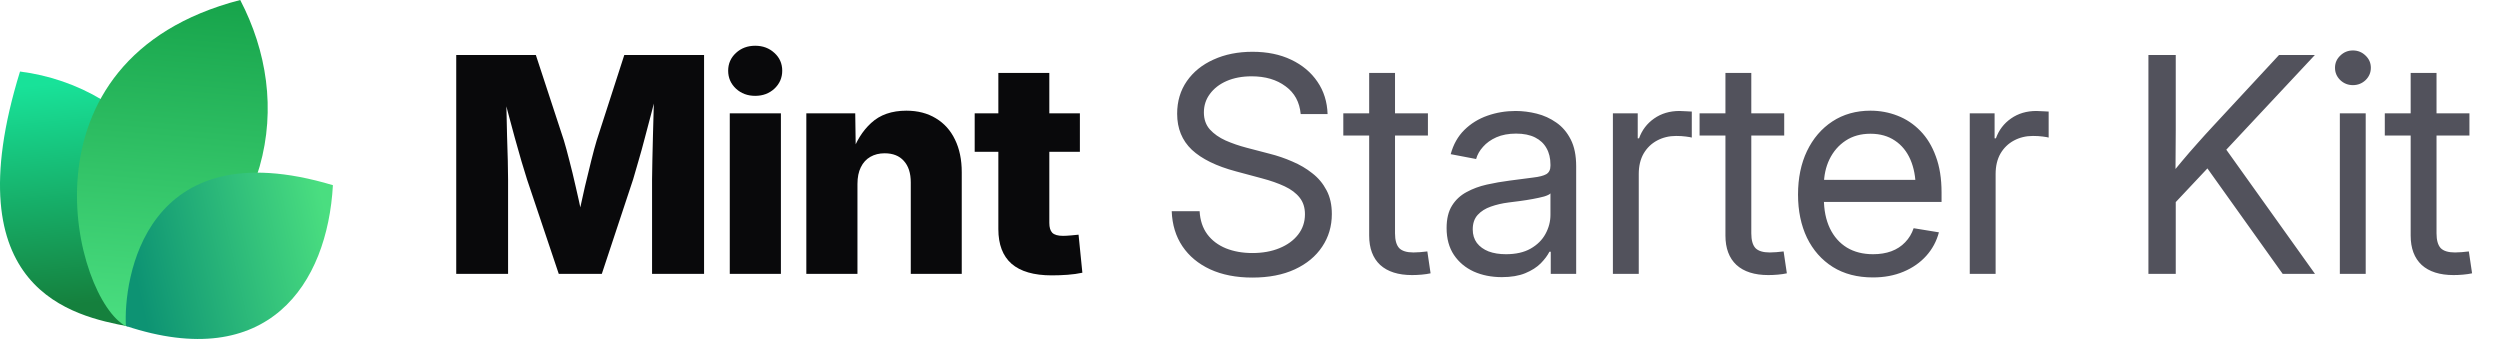
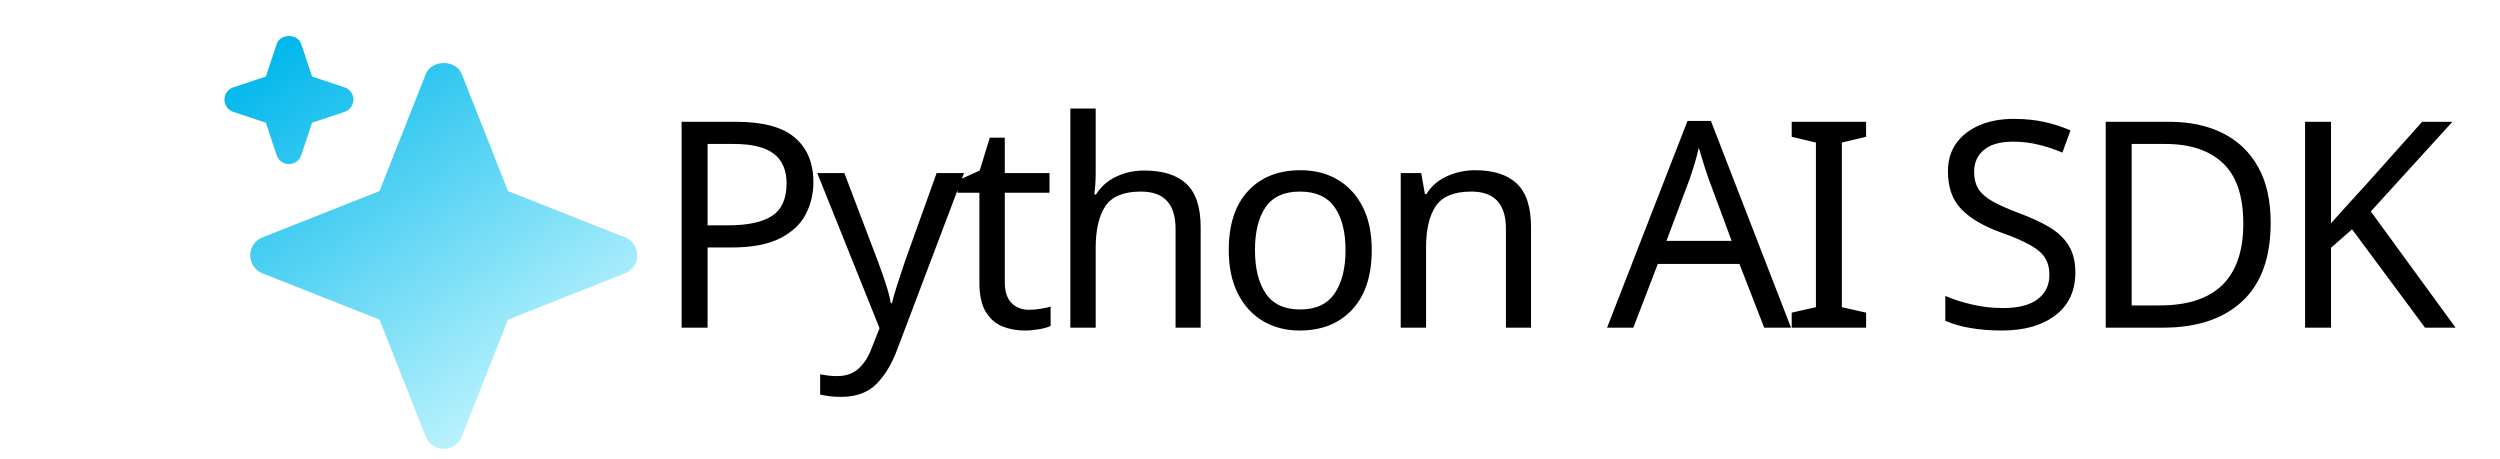
- <svg xmlns="http://www.w3.org/2000/svg" width="177" height="24" viewBox="0 0 177 24" fill="none">
-   <path d="M9.061 23.108C5.268 22.377 -3.391 20.627 1.417 5.064C9.634 6.099 16.973 14.064 9.061 23.108Z" fill="url(#paint0_linear_17557_2020)" />
-   <path d="M8.919 23.094C5.276 21.222 0.784 4.209 17.007 0C20.757 7.193 19.621 16.545 8.919 23.094Z" fill="url(#paint1_linear_17557_2020)" />
-   <path d="M8.914 23.079C8.735 19.882 10.159 9.085 23.57 13.111C23.181 20.123 18.984 26.418 8.914 23.079Z" fill="url(#paint2_linear_17557_2020)" />
-   <path d="M32.301 19.392V3.894H37.938L39.925 9.948C40.036 10.315 40.164 10.787 40.31 11.362C40.462 11.938 40.611 12.552 40.757 13.204C40.91 13.855 41.048 14.483 41.173 15.086C41.305 15.682 41.412 16.192 41.495 16.615H40.695C40.771 16.192 40.871 15.682 40.996 15.086C41.128 14.49 41.267 13.866 41.412 13.214C41.565 12.562 41.714 11.948 41.86 11.373C42.005 10.79 42.133 10.315 42.244 9.948L44.2 3.894H49.848V19.392H46.166V12.704C46.166 12.357 46.173 11.917 46.187 11.383C46.2 10.849 46.214 10.27 46.228 9.646C46.249 9.022 46.266 8.391 46.28 7.753C46.301 7.115 46.311 6.519 46.311 5.964H46.623C46.485 6.561 46.332 7.181 46.166 7.826C45.999 8.471 45.833 9.102 45.666 9.719C45.507 10.336 45.351 10.901 45.198 11.414C45.053 11.928 44.928 12.357 44.824 12.704L42.608 19.392H39.561L37.314 12.704C37.203 12.357 37.072 11.928 36.919 11.414C36.773 10.901 36.614 10.34 36.441 9.729C36.274 9.112 36.104 8.481 35.931 7.836C35.764 7.192 35.608 6.567 35.463 5.964H35.827C35.834 6.512 35.844 7.105 35.858 7.743C35.872 8.374 35.886 9.005 35.9 9.636C35.92 10.26 35.938 10.839 35.952 11.373C35.965 11.907 35.972 12.351 35.972 12.704V19.392H32.301ZM51.668 19.392V8.024H55.288V19.392H51.668ZM53.468 6.786C52.927 6.786 52.473 6.616 52.105 6.276C51.738 5.93 51.554 5.507 51.554 5.007C51.554 4.508 51.738 4.088 52.105 3.749C52.473 3.409 52.927 3.239 53.468 3.239C54.009 3.239 54.463 3.409 54.83 3.749C55.198 4.082 55.382 4.501 55.382 5.007C55.382 5.507 55.198 5.93 54.83 6.276C54.463 6.616 54.009 6.786 53.468 6.786ZM60.708 13.027V19.392H57.088V8.024H60.551L60.593 10.967H60.281C60.593 10.024 61.061 9.268 61.685 8.7C62.309 8.124 63.138 7.836 64.171 7.836C64.975 7.836 65.672 8.017 66.262 8.377C66.851 8.731 67.302 9.234 67.614 9.885C67.933 10.537 68.092 11.307 68.092 12.194V19.392H64.483V12.912C64.483 12.26 64.32 11.754 63.994 11.394C63.675 11.033 63.221 10.853 62.632 10.853C62.25 10.853 61.914 10.936 61.623 11.102C61.332 11.269 61.106 11.515 60.947 11.841C60.787 12.16 60.708 12.555 60.708 13.027ZM76.456 8.024V10.749H69.008V8.024H76.456ZM70.683 5.163H74.292V15.783C74.292 16.102 74.361 16.334 74.5 16.48C74.646 16.625 74.899 16.698 75.259 16.698C75.405 16.698 75.596 16.688 75.831 16.667C76.074 16.646 76.251 16.629 76.362 16.615L76.632 19.309C76.313 19.378 75.963 19.427 75.582 19.455C75.207 19.482 74.836 19.496 74.469 19.496C73.2 19.496 72.25 19.222 71.619 18.674C70.995 18.127 70.683 17.308 70.683 16.22V5.163Z" fill="#09090B" />
-   <path d="M88.667 19.652C87.523 19.652 86.528 19.458 85.682 19.07C84.843 18.681 84.188 18.137 83.716 17.437C83.245 16.736 82.992 15.908 82.957 14.951H84.933C84.968 15.596 85.148 16.14 85.474 16.584C85.8 17.021 86.24 17.354 86.795 17.582C87.35 17.804 87.974 17.915 88.667 17.915C89.388 17.915 90.026 17.801 90.581 17.572C91.143 17.343 91.583 17.024 91.902 16.615C92.228 16.199 92.391 15.717 92.391 15.169C92.391 14.698 92.266 14.306 92.017 13.994C91.767 13.675 91.413 13.408 90.956 13.193C90.498 12.978 89.954 12.787 89.323 12.621L87.502 12.132C86.123 11.765 85.082 11.255 84.382 10.603C83.689 9.944 83.342 9.095 83.342 8.055C83.342 7.174 83.571 6.404 84.028 5.746C84.486 5.087 85.117 4.577 85.921 4.217C86.726 3.849 87.645 3.666 88.678 3.666C89.718 3.666 90.63 3.853 91.413 4.227C92.204 4.602 92.824 5.122 93.275 5.787C93.726 6.446 93.965 7.209 93.993 8.076H92.089C92.013 7.23 91.656 6.574 91.018 6.11C90.387 5.638 89.586 5.403 88.615 5.403C87.95 5.403 87.36 5.513 86.847 5.735C86.341 5.957 85.946 6.262 85.661 6.651C85.377 7.032 85.235 7.469 85.235 7.961C85.235 8.447 85.377 8.849 85.661 9.168C85.946 9.48 86.317 9.74 86.774 9.948C87.232 10.149 87.724 10.319 88.251 10.457L89.884 10.884C90.439 11.023 90.977 11.206 91.496 11.435C92.023 11.657 92.495 11.934 92.911 12.267C93.334 12.593 93.67 12.995 93.92 13.474C94.17 13.945 94.294 14.504 94.294 15.149C94.294 16.015 94.066 16.788 93.608 17.468C93.157 18.148 92.512 18.681 91.673 19.07C90.834 19.458 89.832 19.652 88.667 19.652ZM101.097 8.024V9.594H95.106V8.024H101.097ZM96.937 5.163H98.767V16.521C98.767 17 98.865 17.347 99.059 17.562C99.26 17.77 99.6 17.874 100.078 17.874C100.21 17.874 100.366 17.867 100.546 17.853C100.733 17.832 100.903 17.815 101.056 17.801L101.285 19.351C101.097 19.392 100.886 19.423 100.65 19.444C100.414 19.465 100.189 19.475 99.974 19.475C98.996 19.475 98.244 19.236 97.717 18.758C97.197 18.272 96.937 17.579 96.937 16.677V5.163ZM106.33 19.621C105.595 19.621 104.932 19.489 104.343 19.226C103.754 18.955 103.285 18.564 102.939 18.05C102.592 17.53 102.419 16.896 102.419 16.147C102.419 15.495 102.547 14.965 102.804 14.556C103.06 14.146 103.403 13.828 103.833 13.599C104.263 13.363 104.742 13.186 105.269 13.068C105.796 12.95 106.333 12.857 106.881 12.787C107.574 12.69 108.132 12.617 108.555 12.569C108.978 12.52 109.287 12.441 109.481 12.33C109.675 12.212 109.772 12.014 109.772 11.737V11.654C109.772 11.203 109.679 10.815 109.492 10.489C109.311 10.163 109.041 9.91 108.68 9.729C108.32 9.549 107.872 9.459 107.338 9.459C106.805 9.459 106.34 9.546 105.945 9.719C105.556 9.892 105.241 10.118 104.998 10.395C104.755 10.665 104.593 10.953 104.509 11.258L102.71 10.915C102.897 10.222 103.22 9.65 103.677 9.199C104.135 8.748 104.679 8.412 105.31 8.19C105.941 7.968 106.607 7.857 107.307 7.857C107.8 7.857 108.295 7.92 108.795 8.044C109.301 8.169 109.765 8.381 110.188 8.679C110.611 8.97 110.951 9.369 111.208 9.875C111.464 10.374 111.593 11.005 111.593 11.768V19.392H109.793V17.822H109.7C109.568 18.085 109.363 18.359 109.086 18.643C108.809 18.921 108.444 19.153 107.994 19.34C107.543 19.527 106.988 19.621 106.33 19.621ZM106.621 17.998C107.321 17.998 107.904 17.867 108.368 17.603C108.84 17.333 109.19 16.986 109.419 16.563C109.654 16.133 109.772 15.682 109.772 15.211V13.692C109.703 13.769 109.554 13.841 109.325 13.911C109.096 13.973 108.829 14.032 108.524 14.088C108.226 14.143 107.921 14.192 107.609 14.233C107.304 14.275 107.033 14.309 106.798 14.337C106.354 14.393 105.938 14.49 105.549 14.628C105.168 14.76 104.86 14.954 104.624 15.211C104.388 15.467 104.27 15.811 104.27 16.241C104.27 16.615 104.367 16.934 104.561 17.198C104.762 17.461 105.04 17.662 105.393 17.801C105.747 17.933 106.156 17.998 106.621 17.998ZM114.193 19.392V8.024H115.951V9.792H116.045C116.253 9.209 116.61 8.741 117.116 8.388C117.622 8.034 118.219 7.857 118.905 7.857C119.058 7.857 119.217 7.864 119.384 7.878C119.55 7.885 119.682 7.892 119.779 7.899V9.74C119.716 9.719 119.578 9.695 119.363 9.667C119.155 9.639 118.922 9.625 118.666 9.625C118.174 9.625 117.726 9.733 117.324 9.948C116.922 10.163 116.603 10.471 116.367 10.874C116.138 11.276 116.024 11.758 116.024 12.319V19.392H114.193ZM126.322 8.024V9.594H120.33V8.024H126.322ZM122.161 5.163H123.992V16.521C123.992 17 124.089 17.347 124.283 17.562C124.484 17.77 124.824 17.874 125.302 17.874C125.434 17.874 125.59 17.867 125.77 17.853C125.958 17.832 126.127 17.815 126.28 17.801L126.509 19.351C126.322 19.392 126.11 19.423 125.874 19.444C125.639 19.465 125.413 19.475 125.198 19.475C124.221 19.475 123.468 19.236 122.941 18.758C122.421 18.272 122.161 17.579 122.161 16.677V5.163ZM132.604 19.642C131.502 19.642 130.555 19.396 129.765 18.903C128.974 18.404 128.364 17.714 127.934 16.834C127.511 15.946 127.3 14.927 127.3 13.775C127.3 12.611 127.511 11.584 127.934 10.697C128.364 9.802 128.964 9.102 129.734 8.596C130.51 8.089 131.408 7.836 132.428 7.836C133.1 7.836 133.738 7.954 134.341 8.19C134.952 8.426 135.489 8.783 135.954 9.261C136.425 9.74 136.793 10.343 137.056 11.071C137.327 11.792 137.462 12.645 137.462 13.63V14.296H128.433V12.735H136.463L135.631 13.297C135.631 12.541 135.506 11.876 135.257 11.3C135.007 10.725 134.643 10.277 134.165 9.958C133.686 9.632 133.107 9.469 132.428 9.469C131.748 9.469 131.162 9.632 130.67 9.958C130.177 10.284 129.796 10.725 129.526 11.279C129.262 11.827 129.13 12.441 129.13 13.12V14.046C129.13 14.864 129.273 15.572 129.557 16.168C129.841 16.757 130.243 17.211 130.763 17.53C131.283 17.842 131.901 17.998 132.615 17.998C133.093 17.998 133.523 17.929 133.905 17.79C134.293 17.645 134.619 17.433 134.882 17.156C135.153 16.879 135.354 16.546 135.486 16.157L137.275 16.449C137.108 17.08 136.81 17.634 136.38 18.113C135.95 18.591 135.413 18.966 134.768 19.236C134.123 19.507 133.402 19.642 132.604 19.642ZM139.459 19.392V8.024H141.217V9.792H141.311C141.519 9.209 141.876 8.741 142.382 8.388C142.888 8.034 143.485 7.857 144.171 7.857C144.324 7.857 144.483 7.864 144.649 7.878C144.816 7.885 144.948 7.892 145.045 7.899V9.74C144.982 9.719 144.844 9.695 144.629 9.667C144.421 9.639 144.188 9.625 143.932 9.625C143.439 9.625 142.992 9.733 142.59 9.948C142.188 10.163 141.869 10.471 141.633 10.874C141.404 11.276 141.29 11.758 141.29 12.319V19.392H139.459ZM153.429 14.961V12.715C153.783 12.257 154.136 11.82 154.49 11.404C154.844 10.981 155.204 10.565 155.572 10.156C155.939 9.74 156.314 9.327 156.695 8.918L161.355 3.894H163.893L157.277 10.967H157.184L153.429 14.961ZM152.108 19.392V3.894H154.043V9.241L154.022 12.559L154.043 13.505V19.392H152.108ZM161.615 19.392L155.967 11.477L157.173 9.969L163.903 19.392H161.615ZM165.661 19.392V8.024H167.492V19.392H165.661ZM166.587 6.027C166.24 6.027 165.942 5.909 165.692 5.673C165.443 5.43 165.318 5.139 165.318 4.799C165.318 4.459 165.443 4.172 165.692 3.936C165.942 3.693 166.24 3.572 166.587 3.572C166.934 3.572 167.232 3.693 167.482 3.936C167.731 4.172 167.856 4.459 167.856 4.799C167.856 5.139 167.731 5.43 167.482 5.673C167.232 5.909 166.934 6.027 166.587 6.027ZM174.836 8.024V9.594H168.844V8.024H174.836ZM170.675 5.163H172.506V16.521C172.506 17 172.603 17.347 172.797 17.562C172.998 17.77 173.338 17.874 173.816 17.874C173.948 17.874 174.104 17.867 174.284 17.853C174.472 17.832 174.641 17.815 174.794 17.801L175.023 19.351C174.836 19.392 174.624 19.423 174.388 19.444C174.153 19.465 173.927 19.475 173.712 19.475C172.735 19.475 171.982 19.236 171.455 18.758C170.935 18.272 170.675 17.579 170.675 16.677V5.163Z" fill="#52525C" />
+ <svg xmlns="http://www.w3.org/2000/svg" width="654px" height="120px" viewBox="0 20 654 140" version="1.1">
  <defs>
-     <linearGradient id="paint0_linear_17557_2020" x1="3.776" y1="5.916" x2="5.232" y2="21.559" gradientUnits="userSpaceOnUse">
-       <stop stop-color="#18E299" />
-       <stop offset="1" stop-color="#15803D" />
-     </linearGradient>
-     <linearGradient id="paint1_linear_17557_2020" x1="12.171" y1="-0.718" x2="10.19" y2="22.983" gradientUnits="userSpaceOnUse">
-       <stop stop-color="#16A34A" />
-       <stop offset="1" stop-color="#4ADE80" />
-     </linearGradient>
-     <linearGradient id="paint2_linear_17557_2020" x1="23.133" y1="15.353" x2="9.338" y2="18.52" gradientUnits="userSpaceOnUse">
-       <stop stop-color="#4ADE80" />
-       <stop offset="1" stop-color="#0D9373" />
+     <linearGradient x1="11.629%" y1="2.223%" x2="79.241%" y2="100%" id="linearGradient-1">
+       <stop stop-color="#00B7EB" offset="0%" />
+       <stop stop-color="#D2FAFF" offset="100%" />
    </linearGradient>
  </defs>
+   <g id="Frame" stroke="none" fill="none">
+     <text id="Python-AI-SDK" font-family="SFCompact-Semibold, SF Compact" font-size="88" font-weight="500" letter-spacing="-3.4" fill="#000000">
+       <tspan x="145" y="120">Python AI SDK</tspan>
+     </text>
+     <path d="M75.445,42.609 C77.232,38.104 84.643,38.104 86.431,42.609 L100.552,78.327 L136.267,92.448 C138.519,93.338 140,95.52 140,97.938 C140,100.356 138.512,102.538 136.259,103.428 L100.544,117.549 L86.423,153.267 C85.533,155.519 83.352,157 80.934,157 C78.516,157 76.335,155.519 75.445,153.267 L61.324,117.549 L25.608,103.428 C23.348,102.538 21.868,100.356 21.868,97.938 C21.868,95.52 23.356,93.338 25.608,92.448 L61.324,78.327 Z M29.956,33.41 C31.035,30.197 36.351,30.197 37.43,33.41 L40.745,43.357 L50.692,46.673 C52.299,47.209 53.385,48.713 53.385,50.406 C53.385,52.1 52.299,53.604 50.692,54.14 L40.745,57.455 L37.43,67.403 C36.886,69.01 35.382,70.096 33.689,70.096 C31.995,70.096 30.483,69.01 29.948,67.403 L26.64,57.455 L16.693,54.14 C15.087,53.604 14,52.1 14,50.406 C14,48.713 15.087,47.209 16.693,46.673 L26.64,43.357 Z" id="Combined-Shape" fill="url(#linearGradient-1)" fill-rule="nonzero" />
+   </g>
</svg>
